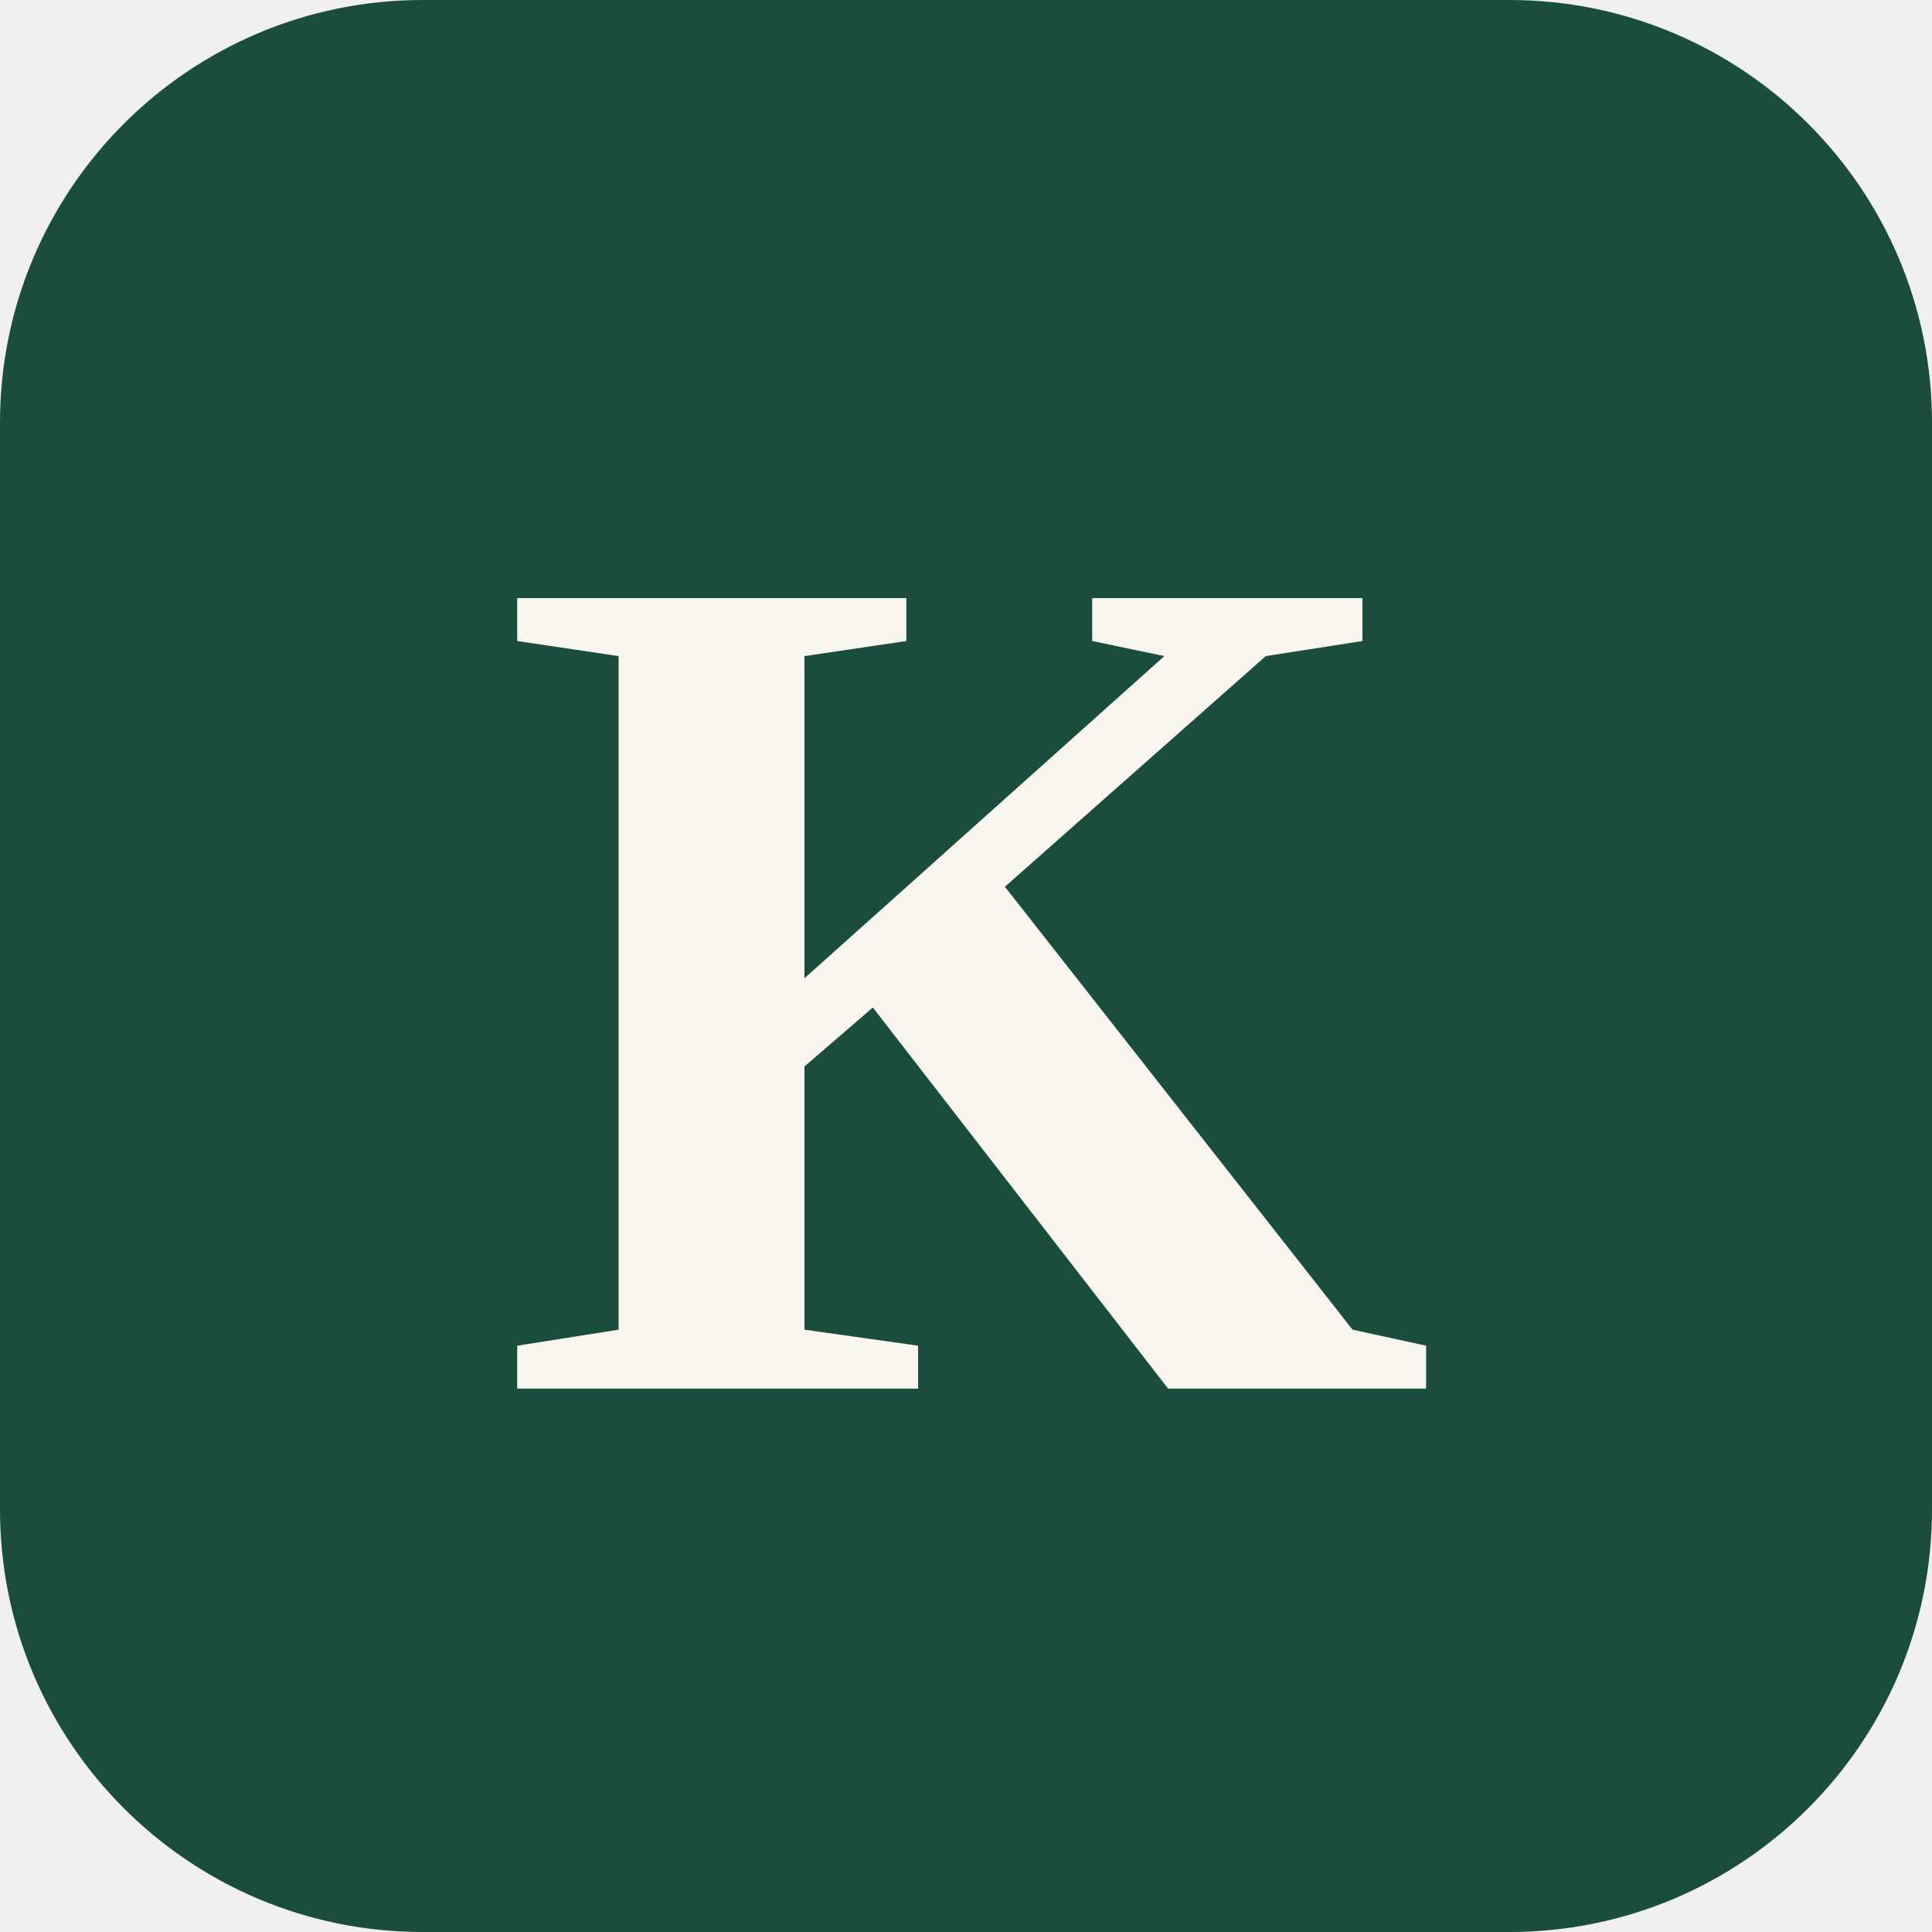
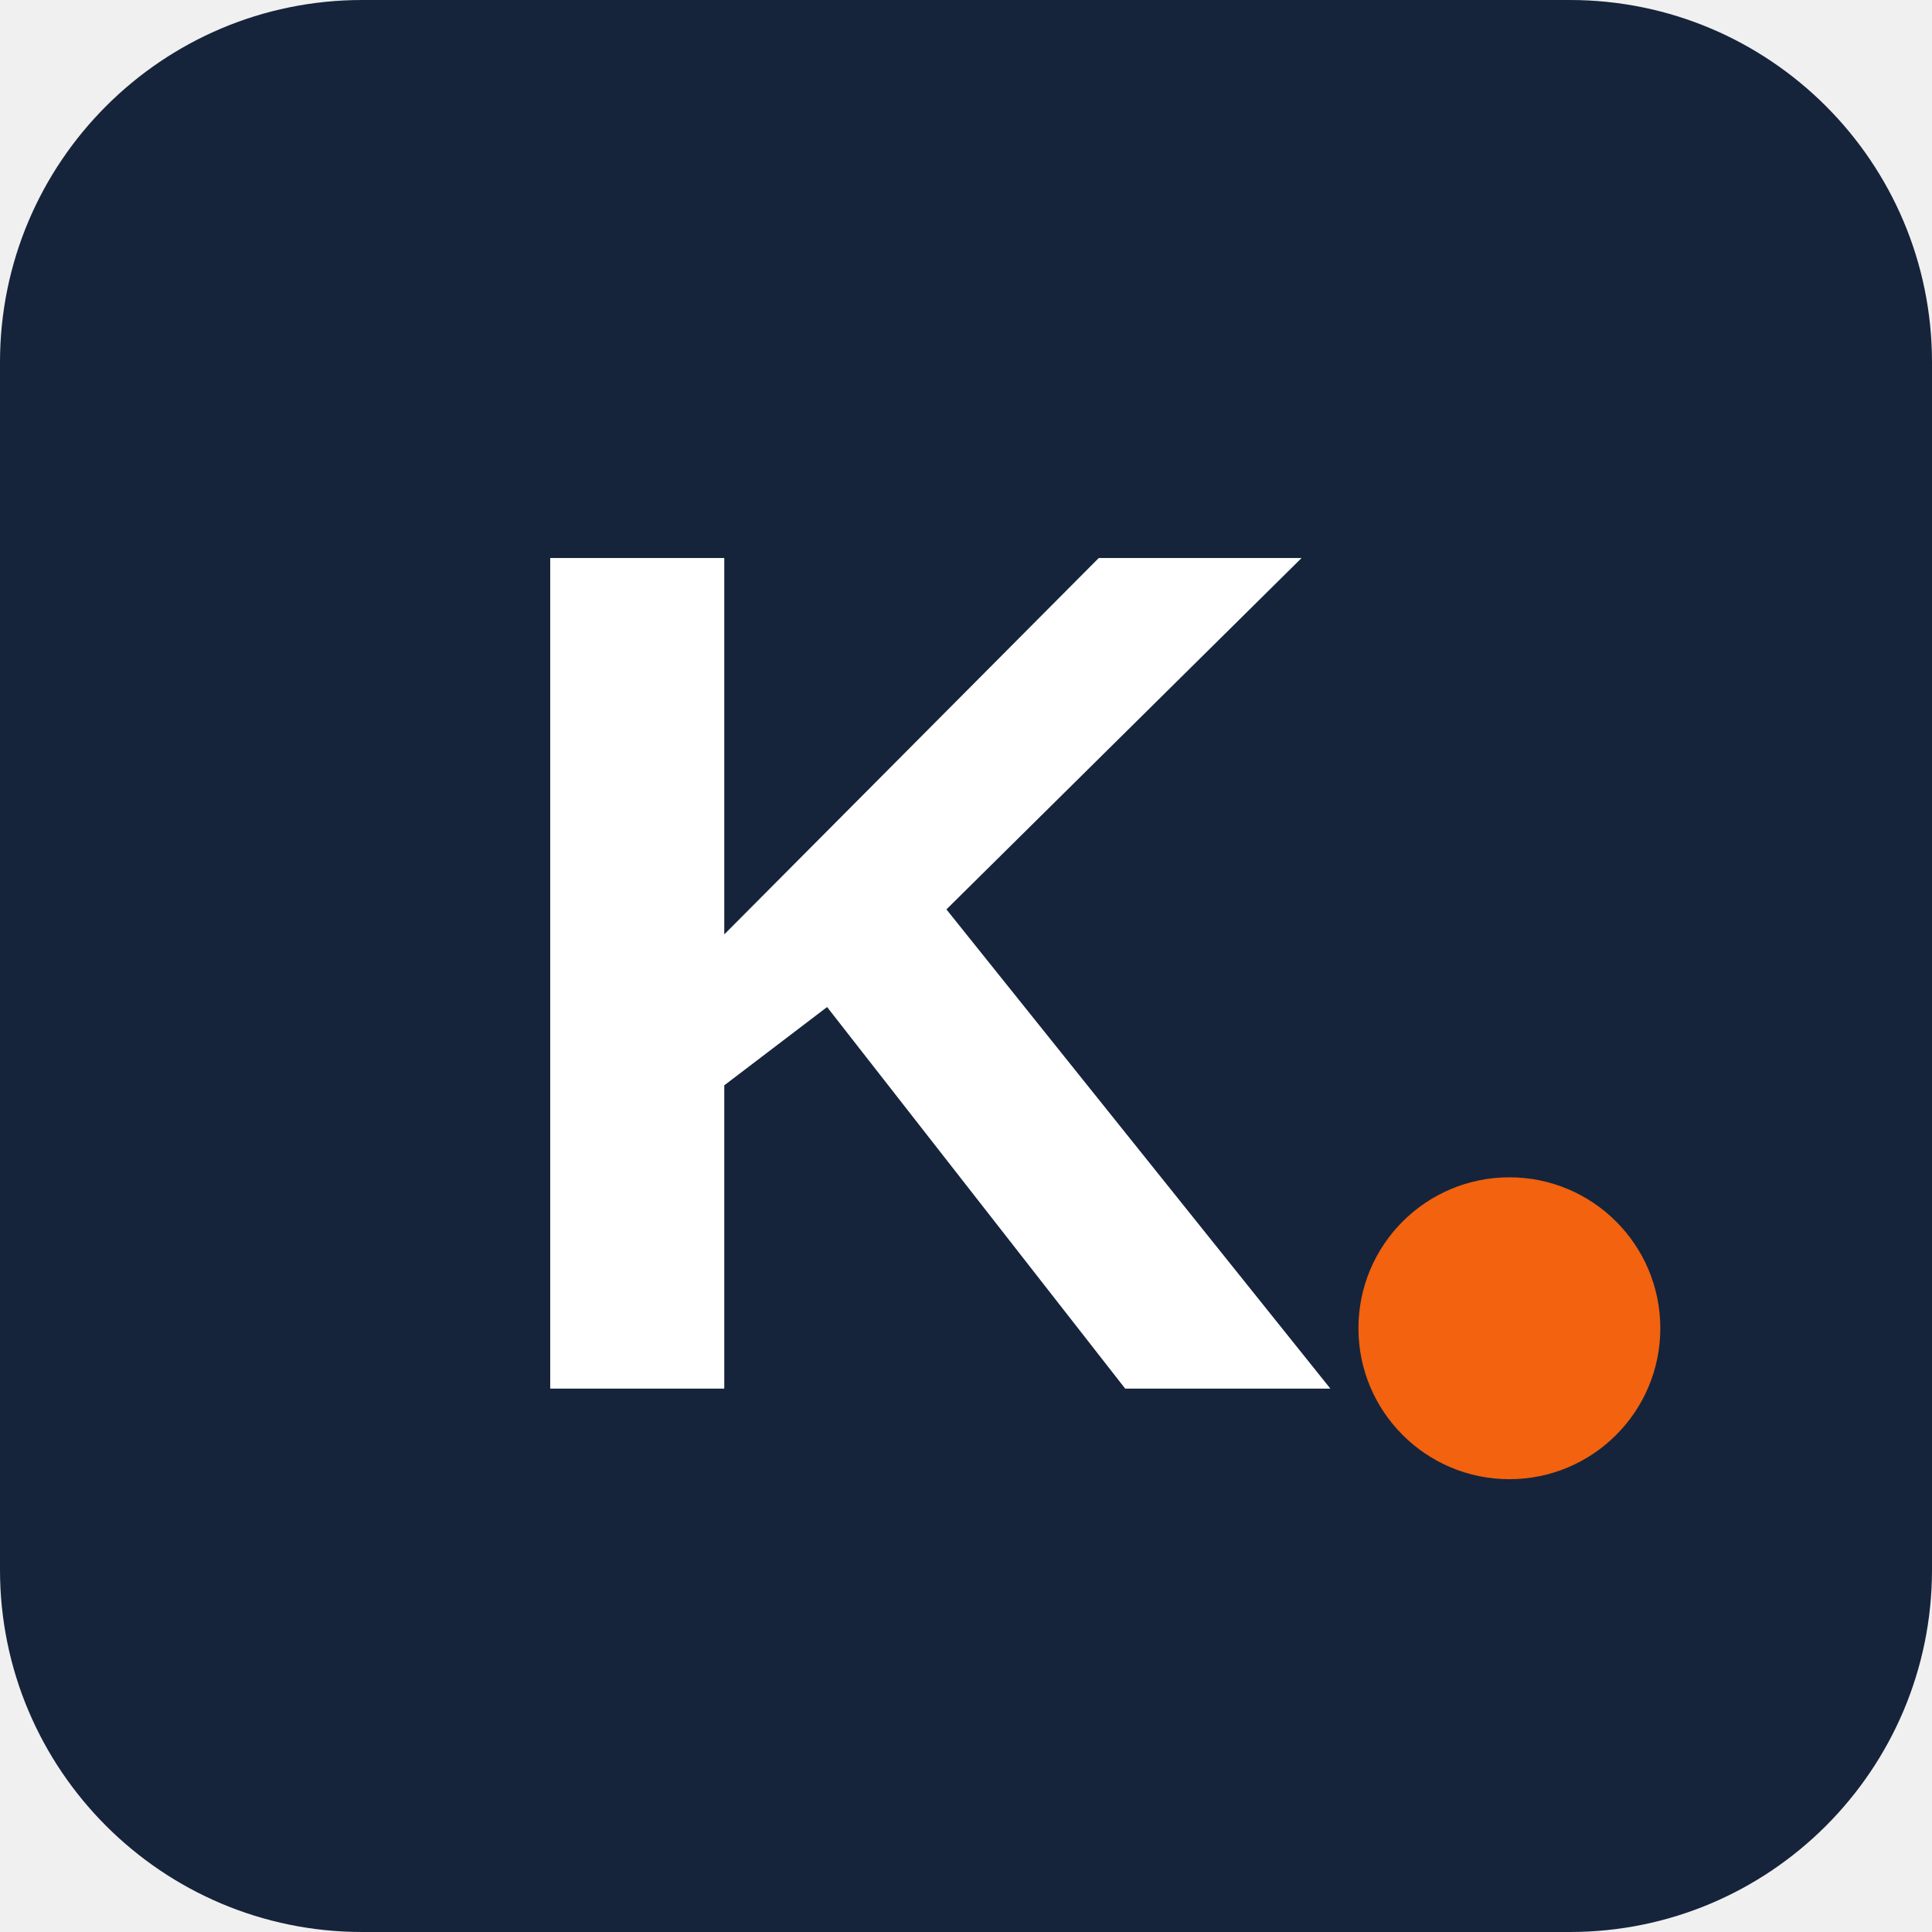
<svg xmlns="http://www.w3.org/2000/svg" viewBox="0 0 64 64">
-   <rect width="64" height="64" rx="14" fill="#1B4D3E" />
-   <text x="32" y="46" text-anchor="middle" font-family="Georgia, 'Times New Roman', serif" font-size="40" font-weight="700" fill="#F9F6F0">K</text>
+   <rect width="64" height="64" rx="12" fill="#15243B" />
+   <text x="30" y="46" text-anchor="middle" font-family="Arial, Helvetica, sans-serif" font-size="40" font-weight="700" fill="#FFFFFF">K</text>
+   <circle cx="50" cy="44" r="5" fill="#F2620F" />
</svg>
